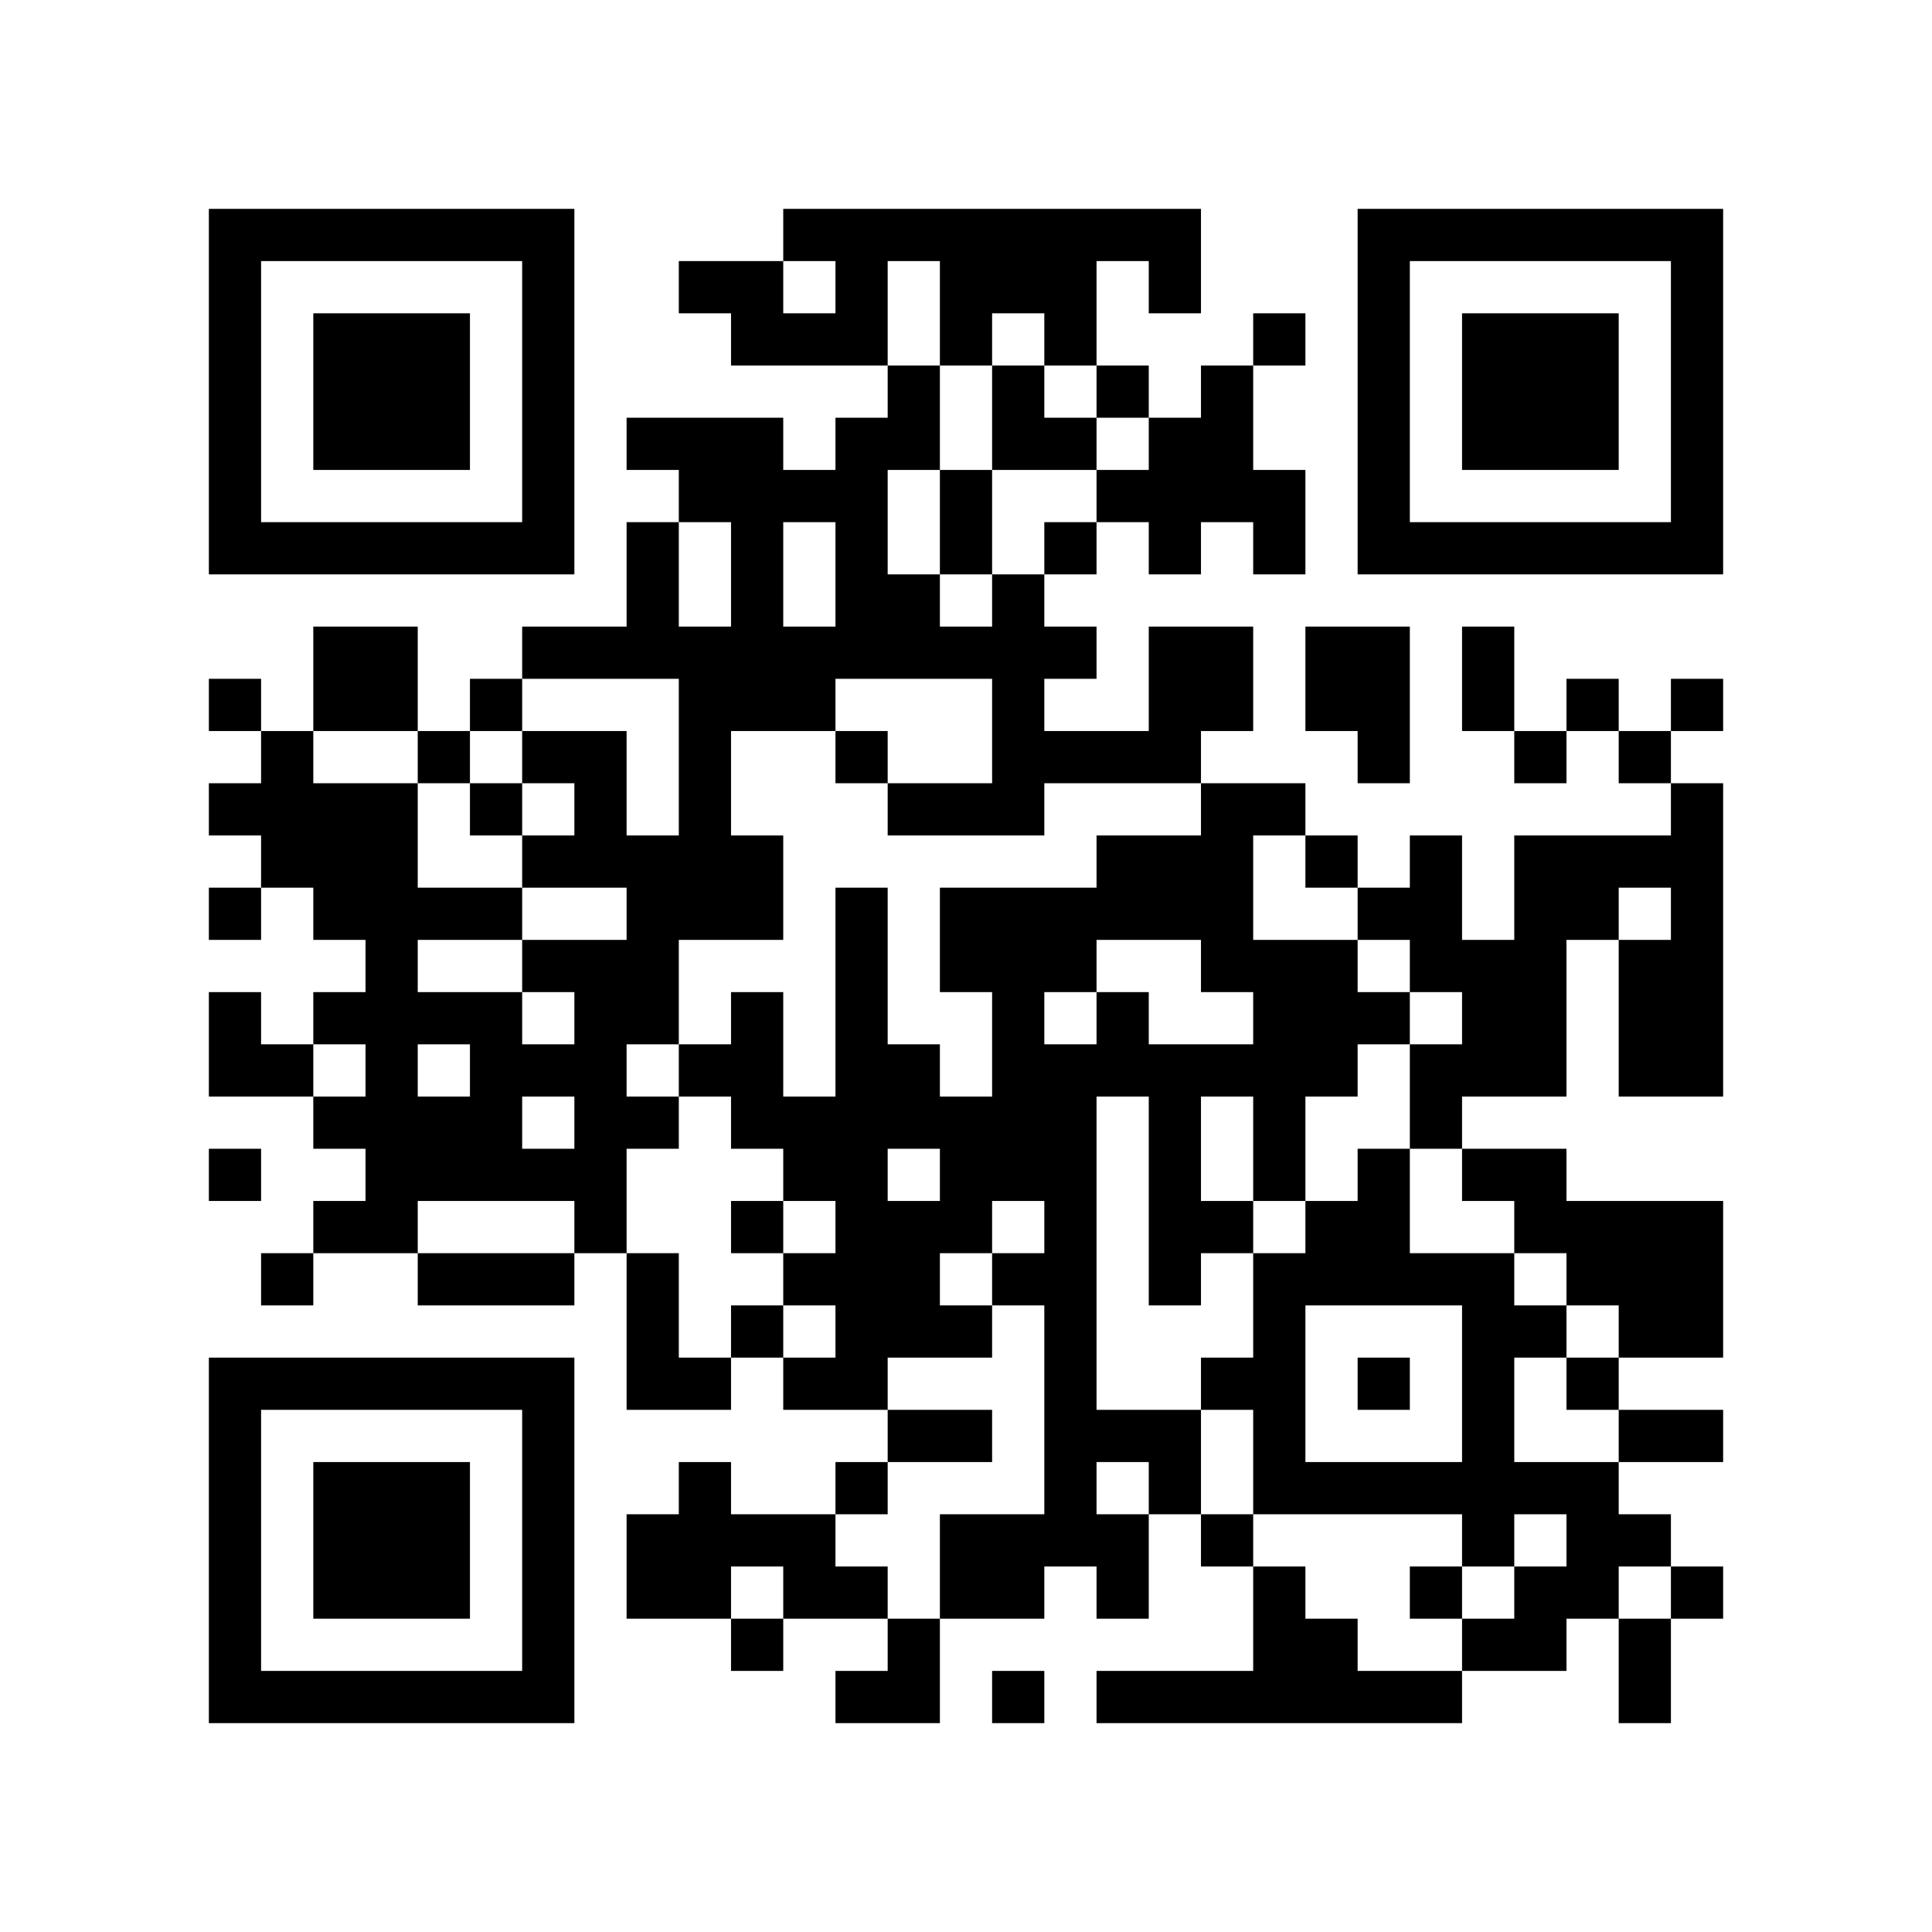
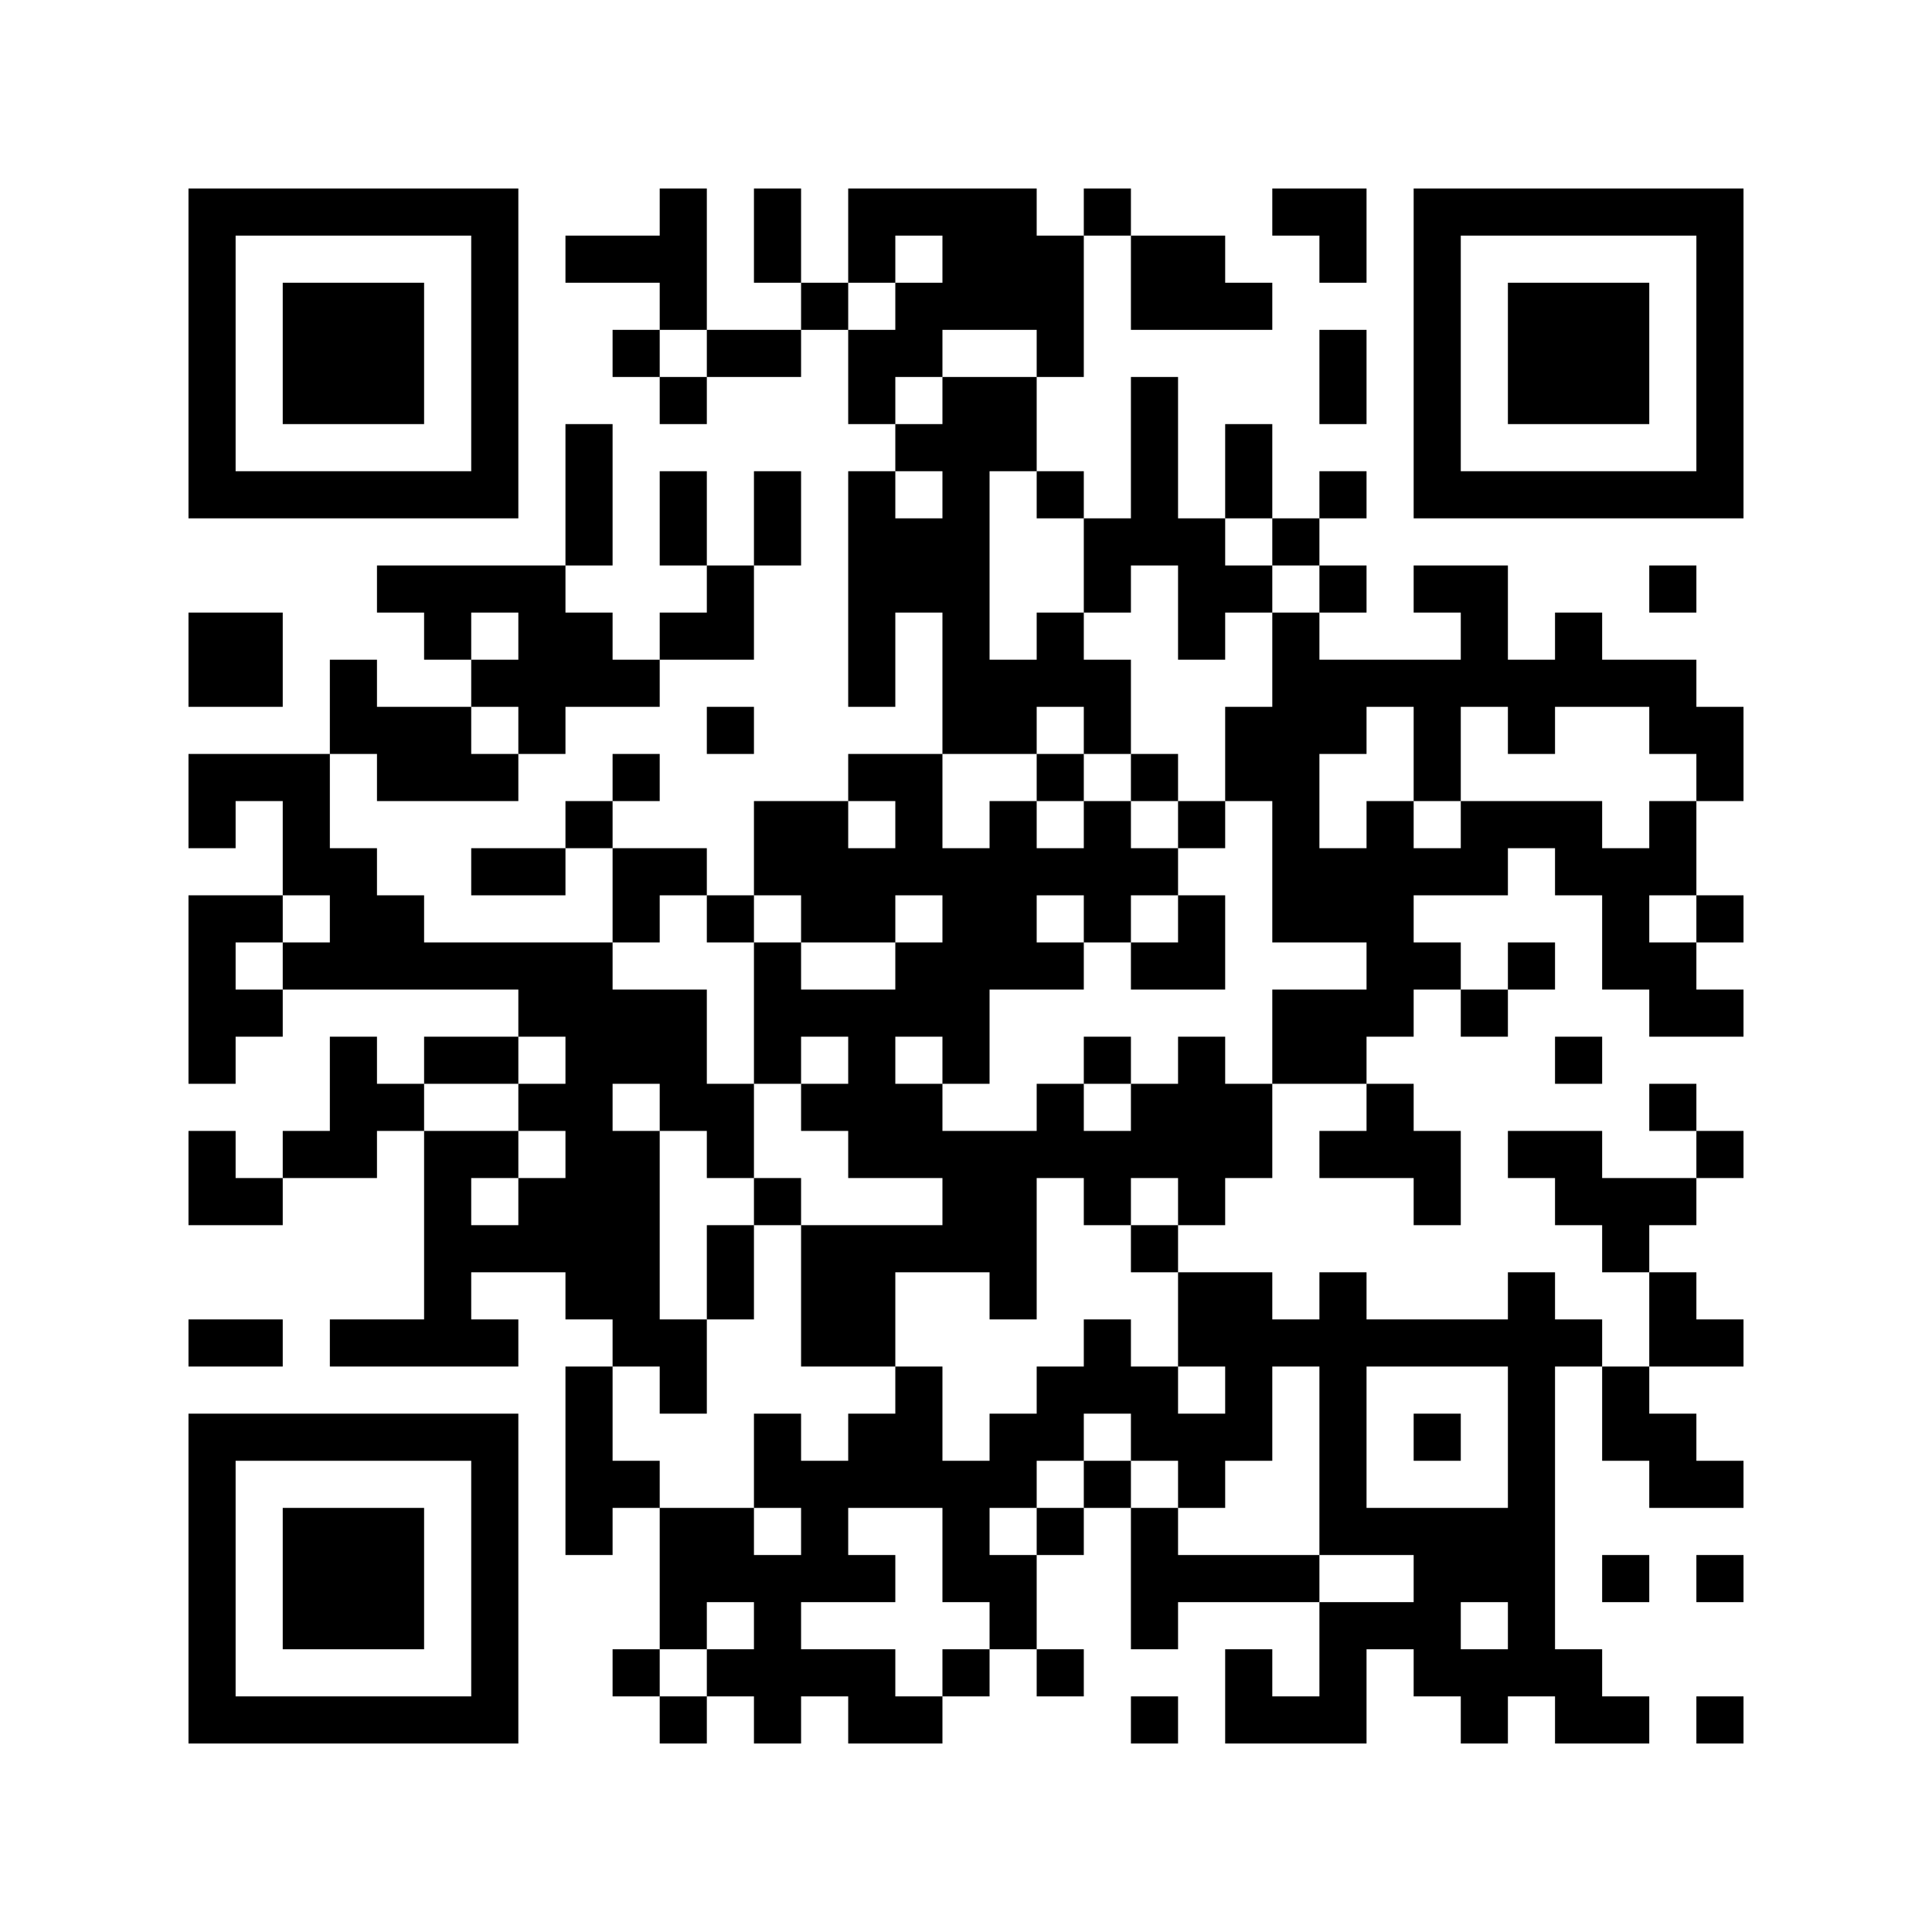
- <svg xmlns="http://www.w3.org/2000/svg" width="88.8mm" height="88.8mm" version="1.1" viewBox="0 0 88.8 88.8">
-   <path d="M9.6,9.6H12V12H9.6zM12,9.6H14.4V12H12zM14.4,9.6H16.8V12H14.4zM16.8,9.6H19.2V12H16.8zM19.2,9.6H21.6V12H19.2zM21.6,9.6H24V12H21.6zM24,9.6H26.4V12H24zM36,9.6H38.4V12H36zM38.4,9.6H40.8V12H38.4zM40.8,9.6H43.2V12H40.8zM43.2,9.6H45.6V12H43.2zM45.6,9.6H48V12H45.6zM48,9.6H50.4V12H48zM50.4,9.6H52.8V12H50.4zM52.8,9.6H55.2V12H52.8zM62.4,9.6H64.8V12H62.4zM64.8,9.6H67.2V12H64.8zM67.2,9.6H69.6V12H67.2zM69.6,9.6H72V12H69.6zM72,9.6H74.4V12H72zM74.4,9.6H76.8V12H74.4zM76.8,9.6H79.2V12H76.8zM9.6,12H12V14.4H9.6zM24,12H26.4V14.4H24zM31.2,12H33.6V14.4H31.2zM33.6,12H36V14.4H33.6zM38.4,12H40.8V14.4H38.4zM43.2,12H45.6V14.4H43.2zM45.6,12H48V14.4H45.6zM48,12H50.4V14.4H48zM52.8,12H55.2V14.4H52.8zM62.4,12H64.8V14.4H62.4zM76.8,12H79.2V14.4H76.8zM9.6,14.4H12V16.8H9.6zM14.4,14.4H16.8V16.8H14.4zM16.8,14.4H19.2V16.8H16.8zM19.2,14.4H21.6V16.8H19.2zM24,14.4H26.4V16.8H24zM33.6,14.4H36V16.8H33.6zM36,14.4H38.4V16.8H36zM38.4,14.4H40.8V16.8H38.4zM43.2,14.4H45.6V16.8H43.2zM48,14.4H50.4V16.8H48zM57.6,14.4H60V16.8H57.6zM62.4,14.4H64.8V16.8H62.4zM67.2,14.4H69.6V16.8H67.2zM69.6,14.4H72V16.8H69.6zM72,14.4H74.4V16.8H72zM76.8,14.4H79.2V16.8H76.8zM9.6,16.8H12V19.2H9.6zM14.4,16.8H16.8V19.2H14.4zM16.8,16.8H19.2V19.2H16.8zM19.2,16.8H21.6V19.2H19.2zM24,16.8H26.4V19.2H24zM40.8,16.8H43.2V19.2H40.8zM45.6,16.8H48V19.2H45.6zM50.4,16.8H52.8V19.2H50.4zM55.2,16.8H57.6V19.2H55.2zM62.4,16.8H64.8V19.2H62.4zM67.2,16.8H69.6V19.2H67.2zM69.6,16.8H72V19.2H69.6zM72,16.8H74.4V19.2H72zM76.8,16.8H79.2V19.2H76.8zM9.6,19.2H12V21.6H9.6zM14.4,19.2H16.8V21.6H14.4zM16.8,19.2H19.2V21.6H16.8zM19.2,19.2H21.6V21.6H19.2zM24,19.2H26.4V21.6H24zM28.8,19.2H31.2V21.6H28.8zM31.2,19.2H33.6V21.6H31.2zM33.6,19.2H36V21.6H33.6zM38.4,19.2H40.8V21.6H38.4zM40.8,19.2H43.2V21.6H40.8zM45.6,19.2H48V21.6H45.6zM48,19.2H50.4V21.6H48zM52.8,19.2H55.2V21.6H52.8zM55.2,19.2H57.6V21.6H55.2zM62.4,19.2H64.8V21.6H62.4zM67.2,19.2H69.6V21.6H67.2zM69.6,19.2H72V21.6H69.6zM72,19.2H74.4V21.6H72zM76.8,19.2H79.2V21.6H76.8zM9.6,21.6H12V24H9.6zM24,21.6H26.4V24H24zM31.2,21.6H33.6V24H31.2zM33.6,21.6H36V24H33.6zM36,21.6H38.4V24H36zM38.4,21.6H40.8V24H38.4zM43.2,21.6H45.6V24H43.2zM50.4,21.6H52.8V24H50.4zM52.8,21.6H55.2V24H52.8zM55.2,21.6H57.6V24H55.2zM57.6,21.6H60V24H57.6zM62.4,21.6H64.8V24H62.4zM76.8,21.6H79.2V24H76.8zM9.6,24H12V26.4H9.6zM12,24H14.4V26.4H12zM14.4,24H16.8V26.4H14.4zM16.8,24H19.2V26.4H16.8zM19.2,24H21.6V26.4H19.2zM21.6,24H24V26.4H21.6zM24,24H26.4V26.4H24zM28.8,24H31.2V26.4H28.8zM33.6,24H36V26.4H33.6zM38.4,24H40.8V26.4H38.4zM43.2,24H45.6V26.4H43.2zM48,24H50.4V26.4H48zM52.8,24H55.2V26.4H52.8zM57.6,24H60V26.4H57.6zM62.4,24H64.8V26.4H62.4zM64.8,24H67.2V26.4H64.8zM67.2,24H69.6V26.4H67.2zM69.6,24H72V26.4H69.6zM72,24H74.4V26.4H72zM74.4,24H76.8V26.4H74.4zM76.8,24H79.2V26.4H76.8zM28.8,26.4H31.2V28.8H28.8zM33.6,26.4H36V28.8H33.6zM38.4,26.4H40.8V28.8H38.4zM40.8,26.4H43.2V28.8H40.8zM45.6,26.4H48V28.8H45.6zM14.4,28.8H16.8V31.2H14.4zM16.8,28.8H19.2V31.2H16.8zM24,28.8H26.4V31.2H24zM26.4,28.8H28.8V31.2H26.4zM28.8,28.8H31.2V31.2H28.8zM31.2,28.8H33.6V31.2H31.2zM33.6,28.8H36V31.2H33.6zM36,28.8H38.4V31.2H36zM38.4,28.8H40.8V31.2H38.4zM40.8,28.8H43.2V31.2H40.8zM43.2,28.8H45.6V31.2H43.2zM45.6,28.8H48V31.2H45.6zM48,28.8H50.4V31.2H48zM52.8,28.8H55.2V31.2H52.8zM55.2,28.8H57.6V31.2H55.2zM60,28.8H62.4V31.2H60zM62.4,28.8H64.8V31.2H62.4zM67.2,28.8H69.6V31.2H67.2zM9.6,31.2H12V33.6H9.6zM14.4,31.2H16.8V33.6H14.4zM16.8,31.2H19.2V33.6H16.8zM21.6,31.2H24V33.6H21.6zM31.2,31.2H33.6V33.6H31.2zM33.6,31.2H36V33.6H33.6zM36,31.2H38.4V33.6H36zM45.6,31.2H48V33.6H45.6zM52.8,31.2H55.2V33.6H52.8zM55.2,31.2H57.6V33.6H55.2zM60,31.2H62.4V33.6H60zM62.4,31.2H64.8V33.6H62.4zM67.2,31.2H69.6V33.6H67.2zM72,31.2H74.4V33.6H72zM76.8,31.2H79.2V33.6H76.8zM12,33.6H14.4V36H12zM19.2,33.6H21.6V36H19.2zM24,33.6H26.4V36H24zM26.4,33.6H28.8V36H26.4zM31.2,33.6H33.6V36H31.2zM38.4,33.6H40.8V36H38.4zM45.6,33.6H48V36H45.6zM48,33.6H50.4V36H48zM50.4,33.6H52.8V36H50.4zM52.8,33.6H55.2V36H52.8zM62.4,33.6H64.8V36H62.4zM69.6,33.6H72V36H69.6zM74.4,33.6H76.8V36H74.4zM9.6,36H12V38.4H9.6zM12,36H14.4V38.4H12zM14.4,36H16.8V38.4H14.4zM16.8,36H19.2V38.4H16.8zM21.6,36H24V38.4H21.6zM26.4,36H28.8V38.4H26.4zM31.2,36H33.6V38.4H31.2zM40.8,36H43.2V38.4H40.8zM43.2,36H45.6V38.4H43.2zM45.6,36H48V38.4H45.6zM55.2,36H57.6V38.4H55.2zM57.6,36H60V38.4H57.6zM76.8,36H79.2V38.4H76.8zM12,38.4H14.4V40.8H12zM14.4,38.4H16.8V40.8H14.4zM16.8,38.4H19.2V40.8H16.8zM24,38.4H26.4V40.8H24zM26.4,38.4H28.8V40.8H26.4zM28.8,38.4H31.2V40.8H28.8zM31.2,38.4H33.6V40.8H31.2zM33.6,38.4H36V40.8H33.6zM50.4,38.4H52.8V40.8H50.4zM52.8,38.4H55.2V40.8H52.8zM55.2,38.4H57.6V40.8H55.2zM60,38.4H62.4V40.8H60zM64.8,38.4H67.2V40.8H64.8zM69.6,38.4H72V40.8H69.6zM72,38.4H74.4V40.8H72zM74.4,38.4H76.8V40.8H74.4zM76.8,38.4H79.2V40.8H76.8zM9.6,40.8H12V43.2H9.6zM14.4,40.8H16.8V43.2H14.4zM16.8,40.8H19.2V43.2H16.8zM19.2,40.8H21.6V43.2H19.2zM21.6,40.8H24V43.2H21.6zM28.8,40.8H31.2V43.2H28.8zM31.2,40.8H33.6V43.2H31.2zM33.6,40.8H36V43.2H33.6zM38.4,40.8H40.8V43.2H38.4zM43.2,40.8H45.6V43.2H43.2zM45.6,40.8H48V43.2H45.6zM48,40.8H50.4V43.2H48zM50.4,40.8H52.8V43.2H50.4zM52.8,40.8H55.2V43.2H52.8zM55.2,40.8H57.6V43.2H55.2zM62.4,40.8H64.8V43.2H62.4zM64.8,40.8H67.2V43.2H64.8zM69.6,40.8H72V43.2H69.6zM72,40.8H74.4V43.2H72zM76.8,40.8H79.2V43.2H76.8zM16.8,43.2H19.2V45.6H16.8zM24,43.2H26.4V45.6H24zM26.4,43.2H28.8V45.6H26.4zM28.8,43.2H31.2V45.6H28.8zM38.4,43.2H40.8V45.6H38.4zM43.2,43.2H45.6V45.6H43.2zM45.6,43.2H48V45.6H45.6zM48,43.2H50.4V45.6H48zM55.2,43.2H57.6V45.6H55.2zM57.6,43.2H60V45.6H57.6zM60,43.2H62.4V45.6H60zM64.8,43.2H67.2V45.6H64.8zM67.2,43.2H69.6V45.6H67.2zM69.6,43.2H72V45.6H69.6zM74.4,43.2H76.8V45.6H74.4zM76.8,43.2H79.2V45.6H76.8zM9.6,45.6H12V48H9.6zM14.4,45.6H16.8V48H14.4zM16.8,45.6H19.2V48H16.8zM19.2,45.6H21.6V48H19.2zM21.6,45.6H24V48H21.6zM26.4,45.6H28.8V48H26.4zM28.8,45.6H31.2V48H28.8zM33.6,45.6H36V48H33.6zM38.4,45.6H40.8V48H38.4zM45.6,45.6H48V48H45.6zM50.4,45.6H52.8V48H50.4zM57.6,45.6H60V48H57.6zM60,45.6H62.4V48H60zM62.4,45.6H64.8V48H62.4zM67.2,45.6H69.6V48H67.2zM69.6,45.6H72V48H69.6zM74.4,45.6H76.8V48H74.4zM76.8,45.6H79.2V48H76.8zM9.6,48H12V50.4H9.6zM12,48H14.4V50.4H12zM16.8,48H19.2V50.4H16.8zM21.6,48H24V50.4H21.6zM24,48H26.4V50.4H24zM26.4,48H28.8V50.4H26.4zM31.2,48H33.6V50.4H31.2zM33.6,48H36V50.4H33.6zM38.4,48H40.8V50.4H38.4zM40.8,48H43.2V50.4H40.8zM45.6,48H48V50.4H45.6zM48,48H50.4V50.4H48zM50.4,48H52.8V50.4H50.4zM52.8,48H55.2V50.4H52.8zM55.2,48H57.6V50.4H55.2zM57.6,48H60V50.4H57.6zM60,48H62.4V50.4H60zM64.8,48H67.2V50.4H64.8zM67.2,48H69.6V50.4H67.2zM69.6,48H72V50.4H69.6zM74.4,48H76.8V50.4H74.4zM76.8,48H79.2V50.4H76.8zM14.4,50.4H16.8V52.8H14.4zM16.8,50.4H19.2V52.8H16.8zM19.2,50.4H21.6V52.8H19.2zM21.6,50.4H24V52.8H21.6zM26.4,50.4H28.8V52.8H26.4zM28.8,50.4H31.2V52.8H28.8zM33.6,50.4H36V52.8H33.6zM36,50.4H38.4V52.8H36zM38.4,50.4H40.8V52.8H38.4zM40.8,50.4H43.2V52.8H40.8zM43.2,50.4H45.6V52.8H43.2zM45.6,50.4H48V52.8H45.6zM48,50.4H50.4V52.8H48zM52.8,50.4H55.2V52.8H52.8zM57.6,50.4H60V52.8H57.6zM64.8,50.4H67.2V52.8H64.8zM9.6,52.8H12V55.2H9.6zM16.8,52.8H19.2V55.2H16.8zM19.2,52.8H21.6V55.2H19.2zM21.6,52.8H24V55.2H21.6zM24,52.8H26.4V55.2H24zM26.4,52.8H28.8V55.2H26.4zM36,52.8H38.4V55.2H36zM38.4,52.8H40.8V55.2H38.4zM43.2,52.8H45.6V55.2H43.2zM45.6,52.8H48V55.2H45.6zM48,52.8H50.4V55.2H48zM52.8,52.8H55.2V55.2H52.8zM57.6,52.8H60V55.2H57.6zM62.4,52.8H64.8V55.2H62.4zM67.2,52.8H69.6V55.2H67.2zM69.6,52.8H72V55.2H69.6zM14.4,55.2H16.8V57.6H14.4zM16.8,55.2H19.2V57.6H16.8zM26.4,55.2H28.8V57.6H26.4zM33.6,55.2H36V57.6H33.6zM38.4,55.2H40.8V57.6H38.4zM40.8,55.2H43.2V57.6H40.8zM43.2,55.2H45.6V57.6H43.2zM48,55.2H50.4V57.6H48zM52.8,55.2H55.2V57.6H52.8zM55.2,55.2H57.6V57.6H55.2zM60,55.2H62.4V57.6H60zM62.4,55.2H64.8V57.6H62.4zM69.6,55.2H72V57.6H69.6zM72,55.2H74.4V57.6H72zM74.4,55.2H76.8V57.6H74.4zM76.8,55.2H79.2V57.6H76.8zM12,57.6H14.4V60H12zM19.2,57.6H21.6V60H19.2zM21.6,57.6H24V60H21.6zM24,57.6H26.4V60H24zM28.8,57.6H31.2V60H28.8zM36,57.6H38.4V60H36zM38.4,57.6H40.8V60H38.4zM40.8,57.6H43.2V60H40.8zM45.6,57.6H48V60H45.6zM48,57.6H50.4V60H48zM52.8,57.6H55.2V60H52.8zM57.6,57.6H60V60H57.6zM60,57.6H62.4V60H60zM62.4,57.6H64.8V60H62.4zM64.8,57.6H67.2V60H64.8zM67.2,57.6H69.6V60H67.2zM72,57.6H74.4V60H72zM74.4,57.6H76.8V60H74.4zM76.8,57.6H79.2V60H76.8zM28.8,60H31.2V62.4H28.8zM33.6,60H36V62.4H33.6zM38.4,60H40.8V62.4H38.4zM40.8,60H43.2V62.4H40.8zM43.2,60H45.6V62.4H43.2zM48,60H50.4V62.4H48zM57.6,60H60V62.4H57.6zM67.2,60H69.6V62.4H67.2zM69.6,60H72V62.4H69.6zM74.4,60H76.8V62.4H74.4zM76.8,60H79.2V62.4H76.8zM9.6,62.4H12V64.8H9.6zM12,62.4H14.4V64.8H12zM14.4,62.4H16.8V64.8H14.4zM16.8,62.4H19.2V64.8H16.8zM19.2,62.4H21.6V64.8H19.2zM21.6,62.4H24V64.8H21.6zM24,62.4H26.4V64.8H24zM28.8,62.4H31.2V64.8H28.8zM31.2,62.4H33.6V64.8H31.2zM36,62.4H38.4V64.8H36zM38.4,62.4H40.8V64.8H38.4zM48,62.4H50.4V64.8H48zM55.2,62.4H57.6V64.8H55.2zM57.6,62.4H60V64.8H57.6zM62.4,62.4H64.8V64.8H62.4zM67.2,62.4H69.6V64.8H67.2zM72,62.4H74.4V64.8H72zM9.6,64.8H12V67.2H9.6zM24,64.8H26.4V67.2H24zM40.8,64.8H43.2V67.2H40.8zM43.2,64.8H45.6V67.2H43.2zM48,64.8H50.4V67.2H48zM50.4,64.8H52.8V67.2H50.4zM52.8,64.8H55.2V67.2H52.8zM57.6,64.8H60V67.2H57.6zM67.2,64.8H69.6V67.2H67.2zM74.4,64.8H76.8V67.2H74.4zM76.8,64.8H79.2V67.2H76.8zM9.6,67.2H12V69.6H9.6zM14.4,67.2H16.8V69.6H14.4zM16.8,67.2H19.2V69.6H16.8zM19.2,67.2H21.6V69.6H19.2zM24,67.2H26.4V69.6H24zM31.2,67.2H33.6V69.6H31.2zM38.4,67.2H40.8V69.6H38.4zM48,67.2H50.4V69.6H48zM52.8,67.2H55.2V69.6H52.8zM57.6,67.2H60V69.6H57.6zM60,67.2H62.4V69.6H60zM62.4,67.2H64.8V69.6H62.4zM64.8,67.2H67.2V69.6H64.8zM67.2,67.2H69.6V69.6H67.2zM69.6,67.2H72V69.6H69.6zM72,67.2H74.4V69.6H72zM9.6,69.6H12V72H9.6zM14.4,69.6H16.8V72H14.4zM16.8,69.6H19.2V72H16.8zM19.2,69.6H21.6V72H19.2zM24,69.6H26.4V72H24zM28.8,69.6H31.2V72H28.8zM31.2,69.6H33.6V72H31.2zM33.6,69.6H36V72H33.6zM36,69.6H38.4V72H36zM43.2,69.6H45.6V72H43.2zM45.6,69.6H48V72H45.6zM48,69.6H50.4V72H48zM50.4,69.6H52.8V72H50.4zM55.2,69.6H57.6V72H55.2zM67.2,69.6H69.6V72H67.2zM72,69.6H74.4V72H72zM74.4,69.6H76.8V72H74.4zM9.6,72H12V74.4H9.6zM14.4,72H16.8V74.4H14.4zM16.8,72H19.2V74.4H16.8zM19.2,72H21.6V74.4H19.2zM24,72H26.4V74.4H24zM28.8,72H31.2V74.4H28.8zM31.2,72H33.6V74.4H31.2zM36,72H38.4V74.4H36zM38.4,72H40.8V74.4H38.4zM43.2,72H45.6V74.4H43.2zM45.6,72H48V74.4H45.6zM50.4,72H52.8V74.4H50.4zM57.6,72H60V74.4H57.6zM64.8,72H67.2V74.4H64.8zM69.6,72H72V74.4H69.6zM72,72H74.4V74.4H72zM76.8,72H79.2V74.4H76.8zM9.6,74.4H12V76.8H9.6zM24,74.4H26.4V76.8H24zM33.6,74.4H36V76.8H33.6zM40.8,74.4H43.2V76.8H40.8zM57.6,74.4H60V76.8H57.6zM60,74.4H62.4V76.8H60zM67.2,74.4H69.6V76.8H67.2zM69.6,74.4H72V76.8H69.6zM74.4,74.4H76.8V76.8H74.4zM9.6,76.8H12V79.2H9.6zM12,76.8H14.4V79.2H12zM14.4,76.8H16.8V79.2H14.4zM16.8,76.8H19.2V79.2H16.8zM19.2,76.8H21.6V79.2H19.2zM21.6,76.8H24V79.2H21.6zM24,76.8H26.4V79.2H24zM38.4,76.8H40.8V79.2H38.4zM40.8,76.8H43.2V79.2H40.8zM45.6,76.8H48V79.2H45.6zM50.4,76.8H52.8V79.2H50.4zM52.8,76.8H55.2V79.2H52.8zM55.2,76.8H57.6V79.2H55.2zM57.6,76.8H60V79.2H57.6zM60,76.8H62.4V79.2H60zM62.4,76.8H64.8V79.2H62.4zM64.8,76.8H67.2V79.2H64.8zM74.4,76.8H76.8V79.2H74.4z" id="qr-path" fill="#000000" fill-opacity="1" fill-rule="nonzero" stroke="none" />
+ <svg xmlns="http://www.w3.org/2000/svg" width="98.4mm" height="98.4mm" version="1.1" viewBox="0 0 98.4 98.4">
+   <path d="M9.6,9.6H12V12H9.6zM12,9.6H14.4V12H12zM14.4,9.6H16.8V12H14.4zM16.8,9.6H19.2V12H16.8zM19.2,9.6H21.6V12H19.2zM21.6,9.6H24V12H21.6zM24,9.6H26.4V12H24zM33.6,9.6H36V12H33.6zM38.4,9.6H40.8V12H38.4zM43.2,9.6H45.6V12H43.2zM45.6,9.6H48V12H45.6zM48,9.6H50.4V12H48zM50.4,9.6H52.8V12H50.4zM55.2,9.6H57.6V12H55.2zM64.8,9.6H67.2V12H64.8zM67.2,9.6H69.6V12H67.2zM72,9.6H74.4V12H72zM74.4,9.6H76.8V12H74.4zM76.8,9.6H79.2V12H76.8zM79.2,9.6H81.6V12H79.2zM81.6,9.6H84V12H81.6zM84,9.6H86.4V12H84zM86.4,9.6H88.8V12H86.4zM9.6,12H12V14.4H9.6zM24,12H26.4V14.4H24zM28.8,12H31.2V14.4H28.8zM31.2,12H33.6V14.4H31.2zM33.6,12H36V14.4H33.6zM38.4,12H40.8V14.4H38.4zM43.2,12H45.6V14.4H43.2zM48,12H50.4V14.4H48zM50.4,12H52.8V14.4H50.4zM52.8,12H55.2V14.4H52.8zM57.6,12H60V14.4H57.6zM60,12H62.4V14.4H60zM67.2,12H69.6V14.4H67.2zM72,12H74.4V14.4H72zM86.4,12H88.8V14.4H86.4zM9.6,14.4H12V16.8H9.6zM14.4,14.4H16.8V16.8H14.4zM16.8,14.4H19.2V16.8H16.8zM19.2,14.4H21.6V16.8H19.2zM24,14.4H26.4V16.8H24zM33.6,14.4H36V16.8H33.6zM40.8,14.4H43.2V16.8H40.8zM45.6,14.4H48V16.8H45.6zM48,14.4H50.4V16.8H48zM50.4,14.4H52.8V16.8H50.4zM52.8,14.4H55.2V16.8H52.8zM57.6,14.4H60V16.8H57.6zM60,14.4H62.4V16.8H60zM62.4,14.4H64.8V16.8H62.4zM72,14.4H74.4V16.8H72zM76.8,14.4H79.2V16.8H76.8zM79.2,14.4H81.6V16.8H79.2zM81.6,14.4H84V16.8H81.6zM86.4,14.4H88.8V16.8H86.4zM9.6,16.8H12V19.2H9.6zM14.4,16.8H16.8V19.2H14.4zM16.8,16.8H19.2V19.2H16.8zM19.2,16.8H21.6V19.2H19.2zM24,16.8H26.4V19.2H24zM31.2,16.8H33.6V19.2H31.2zM36,16.8H38.4V19.2H36zM38.4,16.8H40.8V19.2H38.4zM43.2,16.8H45.6V19.2H43.2zM45.6,16.8H48V19.2H45.6zM52.8,16.8H55.2V19.2H52.8zM67.2,16.8H69.6V19.2H67.2zM72,16.8H74.4V19.2H72zM76.8,16.8H79.2V19.2H76.8zM79.2,16.8H81.6V19.2H79.2zM81.6,16.8H84V19.2H81.6zM86.4,16.8H88.8V19.2H86.4zM9.6,19.2H12V21.6H9.6zM14.4,19.2H16.8V21.6H14.4zM16.8,19.2H19.2V21.6H16.8zM19.2,19.2H21.6V21.6H19.2zM24,19.2H26.4V21.6H24zM33.6,19.2H36V21.6H33.6zM43.2,19.2H45.6V21.6H43.2zM48,19.2H50.4V21.6H48zM50.4,19.2H52.8V21.6H50.4zM57.6,19.2H60V21.6H57.6zM67.2,19.2H69.6V21.6H67.2zM72,19.2H74.4V21.6H72zM76.8,19.2H79.2V21.6H76.8zM79.2,19.2H81.6V21.6H79.2zM81.6,19.2H84V21.6H81.6zM86.4,19.2H88.8V21.6H86.4zM9.6,21.6H12V24H9.6zM24,21.6H26.4V24H24zM28.8,21.6H31.2V24H28.8zM45.6,21.6H48V24H45.6zM48,21.6H50.4V24H48zM50.4,21.6H52.8V24H50.4zM57.6,21.6H60V24H57.6zM62.4,21.6H64.8V24H62.4zM72,21.6H74.4V24H72zM86.4,21.6H88.8V24H86.4zM9.6,24H12V26.4H9.6zM12,24H14.4V26.4H12zM14.4,24H16.8V26.4H14.4zM16.8,24H19.2V26.4H16.8zM19.2,24H21.6V26.4H19.2zM21.6,24H24V26.4H21.6zM24,24H26.4V26.4H24zM28.8,24H31.2V26.4H28.8zM33.6,24H36V26.4H33.6zM38.4,24H40.8V26.4H38.4zM43.2,24H45.6V26.4H43.2zM48,24H50.4V26.4H48zM52.8,24H55.2V26.4H52.8zM57.6,24H60V26.4H57.6zM62.4,24H64.8V26.4H62.4zM67.2,24H69.6V26.4H67.2zM72,24H74.4V26.4H72zM74.4,24H76.8V26.4H74.4zM76.8,24H79.2V26.4H76.8zM79.2,24H81.6V26.4H79.2zM81.6,24H84V26.4H81.6zM84,24H86.4V26.4H84zM86.4,24H88.8V26.4H86.4zM28.8,26.4H31.2V28.8H28.8zM33.6,26.4H36V28.8H33.6zM38.4,26.4H40.8V28.8H38.4zM43.2,26.4H45.6V28.8H43.2zM45.6,26.4H48V28.8H45.6zM48,26.4H50.4V28.8H48zM55.2,26.4H57.6V28.8H55.2zM57.6,26.4H60V28.8H57.6zM60,26.4H62.4V28.8H60zM64.8,26.4H67.2V28.8H64.8zM19.2,28.8H21.6V31.2H19.2zM21.6,28.8H24V31.2H21.6zM24,28.8H26.4V31.2H24zM26.4,28.8H28.8V31.2H26.4zM36,28.8H38.4V31.2H36zM43.2,28.8H45.6V31.2H43.2zM45.6,28.8H48V31.2H45.6zM48,28.8H50.4V31.2H48zM55.2,28.8H57.6V31.2H55.2zM60,28.8H62.4V31.2H60zM62.4,28.8H64.8V31.2H62.4zM67.2,28.8H69.6V31.2H67.2zM72,28.8H74.4V31.2H72zM74.4,28.8H76.8V31.2H74.4zM84,28.8H86.4V31.2H84zM9.6,31.2H12V33.6H9.6zM12,31.2H14.4V33.6H12zM21.6,31.2H24V33.6H21.6zM26.4,31.2H28.8V33.6H26.4zM28.8,31.2H31.2V33.6H28.8zM33.6,31.2H36V33.6H33.6zM36,31.2H38.4V33.6H36zM43.2,31.2H45.6V33.6H43.2zM48,31.2H50.4V33.6H48zM52.8,31.2H55.2V33.6H52.8zM60,31.2H62.4V33.6H60zM64.8,31.2H67.2V33.6H64.8zM74.4,31.2H76.8V33.6H74.4zM79.2,31.2H81.6V33.6H79.2zM9.6,33.6H12V36H9.6zM12,33.6H14.4V36H12zM16.8,33.6H19.2V36H16.8zM24,33.6H26.4V36H24zM26.4,33.6H28.8V36H26.4zM28.8,33.6H31.2V36H28.8zM31.2,33.6H33.6V36H31.2zM43.2,33.6H45.6V36H43.2zM48,33.6H50.4V36H48zM50.4,33.6H52.8V36H50.4zM52.8,33.6H55.2V36H52.8zM55.2,33.6H57.6V36H55.2zM64.8,33.6H67.2V36H64.8zM67.2,33.6H69.6V36H67.2zM69.6,33.6H72V36H69.6zM72,33.6H74.4V36H72zM74.4,33.6H76.8V36H74.4zM76.8,33.6H79.2V36H76.8zM79.2,33.6H81.6V36H79.2zM81.6,33.6H84V36H81.6zM84,33.6H86.4V36H84zM16.8,36H19.2V38.4H16.8zM19.2,36H21.6V38.4H19.2zM21.6,36H24V38.4H21.6zM26.4,36H28.8V38.4H26.4zM36,36H38.4V38.4H36zM48,36H50.4V38.4H48zM50.4,36H52.8V38.4H50.4zM55.2,36H57.6V38.4H55.2zM62.4,36H64.8V38.4H62.4zM64.8,36H67.2V38.4H64.8zM67.2,36H69.6V38.4H67.2zM72,36H74.4V38.4H72zM76.8,36H79.2V38.4H76.8zM84,36H86.4V38.4H84zM86.4,36H88.8V38.4H86.4zM9.6,38.4H12V40.8H9.6zM12,38.4H14.4V40.8H12zM14.4,38.4H16.8V40.8H14.4zM19.2,38.4H21.6V40.8H19.2zM21.6,38.4H24V40.8H21.6zM24,38.4H26.4V40.8H24zM31.2,38.4H33.6V40.8H31.2zM43.2,38.4H45.6V40.8H43.2zM45.6,38.4H48V40.8H45.6zM52.8,38.4H55.2V40.8H52.8zM57.6,38.4H60V40.8H57.6zM62.4,38.4H64.8V40.8H62.4zM64.8,38.4H67.2V40.8H64.8zM72,38.4H74.4V40.8H72zM86.4,38.4H88.8V40.8H86.4zM9.6,40.8H12V43.2H9.6zM14.4,40.8H16.8V43.2H14.4zM28.8,40.8H31.2V43.2H28.8zM38.4,40.8H40.8V43.2H38.4zM40.8,40.8H43.2V43.2H40.8zM45.6,40.8H48V43.2H45.6zM50.4,40.8H52.8V43.2H50.4zM55.2,40.8H57.6V43.2H55.2zM60,40.8H62.4V43.2H60zM64.8,40.8H67.2V43.2H64.8zM69.6,40.8H72V43.2H69.6zM74.4,40.8H76.8V43.2H74.4zM76.8,40.8H79.2V43.2H76.8zM79.2,40.8H81.6V43.2H79.2zM84,40.8H86.4V43.2H84zM14.4,43.2H16.8V45.6H14.4zM16.8,43.2H19.2V45.6H16.8zM24,43.2H26.4V45.6H24zM26.4,43.2H28.8V45.6H26.4zM31.2,43.2H33.6V45.6H31.2zM33.6,43.2H36V45.6H33.6zM38.4,43.2H40.8V45.6H38.4zM40.8,43.2H43.2V45.6H40.8zM43.2,43.2H45.6V45.6H43.2zM45.6,43.2H48V45.6H45.6zM48,43.2H50.4V45.6H48zM50.4,43.2H52.8V45.6H50.4zM52.8,43.2H55.2V45.6H52.8zM55.2,43.2H57.6V45.6H55.2zM57.6,43.2H60V45.6H57.6zM64.8,43.2H67.2V45.6H64.8zM67.2,43.2H69.6V45.6H67.2zM69.6,43.2H72V45.6H69.6zM72,43.2H74.4V45.6H72zM74.4,43.2H76.8V45.6H74.4zM79.2,43.2H81.6V45.6H79.2zM81.6,43.2H84V45.6H81.6zM84,43.2H86.4V45.6H84zM9.6,45.6H12V48H9.6zM12,45.6H14.4V48H12zM16.8,45.6H19.2V48H16.8zM19.2,45.6H21.6V48H19.2zM31.2,45.6H33.6V48H31.2zM36,45.6H38.4V48H36zM40.8,45.6H43.2V48H40.8zM43.2,45.6H45.6V48H43.2zM48,45.6H50.4V48H48zM50.4,45.6H52.8V48H50.4zM55.2,45.6H57.6V48H55.2zM60,45.6H62.4V48H60zM64.8,45.6H67.2V48H64.8zM67.2,45.6H69.6V48H67.2zM69.6,45.6H72V48H69.6zM81.6,45.6H84V48H81.6zM86.4,45.6H88.8V48H86.4zM9.6,48H12V50.4H9.6zM14.4,48H16.8V50.4H14.4zM16.8,48H19.2V50.4H16.8zM19.2,48H21.6V50.4H19.2zM21.6,48H24V50.4H21.6zM24,48H26.4V50.4H24zM26.4,48H28.8V50.4H26.4zM28.8,48H31.2V50.4H28.8zM38.4,48H40.8V50.4H38.4zM45.6,48H48V50.4H45.6zM48,48H50.4V50.4H48zM50.4,48H52.8V50.4H50.4zM52.8,48H55.2V50.4H52.8zM57.6,48H60V50.4H57.6zM60,48H62.4V50.4H60zM69.6,48H72V50.4H69.6zM72,48H74.4V50.4H72zM76.8,48H79.2V50.4H76.8zM81.6,48H84V50.4H81.6zM84,48H86.4V50.4H84zM9.6,50.4H12V52.8H9.6zM12,50.4H14.4V52.8H12zM26.4,50.4H28.8V52.8H26.4zM28.8,50.4H31.2V52.8H28.8zM31.2,50.4H33.6V52.8H31.2zM33.6,50.4H36V52.8H33.6zM38.4,50.4H40.8V52.8H38.4zM40.8,50.4H43.2V52.8H40.8zM43.2,50.4H45.6V52.8H43.2zM45.6,50.4H48V52.8H45.6zM48,50.4H50.4V52.8H48zM64.8,50.4H67.2V52.8H64.8zM67.2,50.4H69.6V52.8H67.2zM69.6,50.4H72V52.8H69.6zM74.4,50.4H76.8V52.8H74.4zM84,50.4H86.4V52.8H84zM86.4,50.4H88.8V52.8H86.4zM9.6,52.8H12V55.2H9.6zM16.8,52.8H19.2V55.2H16.8zM21.6,52.8H24V55.2H21.6zM24,52.8H26.4V55.2H24zM28.8,52.8H31.2V55.2H28.8zM31.2,52.8H33.6V55.2H31.2zM33.6,52.8H36V55.2H33.6zM38.4,52.8H40.8V55.2H38.4zM43.2,52.8H45.6V55.2H43.2zM48,52.8H50.4V55.2H48zM55.2,52.8H57.6V55.2H55.2zM60,52.8H62.4V55.2H60zM64.8,52.8H67.2V55.2H64.8zM67.2,52.8H69.6V55.2H67.2zM79.2,52.8H81.6V55.2H79.2zM16.8,55.2H19.2V57.6H16.8zM19.2,55.2H21.6V57.6H19.2zM26.4,55.2H28.8V57.6H26.4zM28.8,55.2H31.2V57.6H28.8zM33.6,55.2H36V57.6H33.6zM36,55.2H38.4V57.6H36zM40.8,55.2H43.2V57.6H40.8zM43.2,55.2H45.6V57.6H43.2zM45.6,55.2H48V57.6H45.6zM52.8,55.2H55.2V57.6H52.8zM57.6,55.2H60V57.6H57.6zM60,55.2H62.4V57.6H60zM62.4,55.2H64.8V57.6H62.4zM69.6,55.2H72V57.6H69.6zM84,55.2H86.4V57.6H84zM9.6,57.6H12V60H9.6zM14.4,57.6H16.8V60H14.4zM16.8,57.6H19.2V60H16.8zM21.6,57.6H24V60H21.6zM24,57.6H26.4V60H24zM28.8,57.6H31.2V60H28.8zM31.2,57.6H33.6V60H31.2zM36,57.6H38.4V60H36zM43.2,57.6H45.6V60H43.2zM45.6,57.6H48V60H45.6zM48,57.6H50.4V60H48zM50.4,57.6H52.8V60H50.4zM52.8,57.6H55.2V60H52.8zM55.2,57.6H57.6V60H55.2zM57.6,57.6H60V60H57.6zM60,57.6H62.4V60H60zM62.4,57.6H64.8V60H62.4zM67.2,57.6H69.6V60H67.2zM69.6,57.6H72V60H69.6zM72,57.6H74.4V60H72zM76.8,57.6H79.2V60H76.8zM79.2,57.6H81.6V60H79.2zM86.4,57.6H88.8V60H86.4zM9.6,60H12V62.4H9.6zM12,60H14.4V62.4H12zM21.6,60H24V62.4H21.6zM26.4,60H28.8V62.4H26.4zM28.8,60H31.2V62.4H28.8zM31.2,60H33.6V62.4H31.2zM38.4,60H40.8V62.4H38.4zM48,60H50.4V62.4H48zM50.4,60H52.8V62.4H50.4zM55.2,60H57.6V62.4H55.2zM60,60H62.4V62.4H60zM72,60H74.4V62.4H72zM79.2,60H81.6V62.4H79.2zM81.6,60H84V62.4H81.6zM84,60H86.4V62.4H84zM21.6,62.4H24V64.8H21.6zM24,62.4H26.4V64.8H24zM26.4,62.4H28.8V64.8H26.4zM28.8,62.4H31.2V64.8H28.8zM31.2,62.4H33.6V64.8H31.2zM36,62.4H38.4V64.8H36zM40.8,62.4H43.2V64.8H40.8zM43.2,62.4H45.6V64.8H43.2zM45.6,62.4H48V64.8H45.6zM48,62.4H50.4V64.8H48zM50.4,62.4H52.8V64.8H50.4zM57.6,62.4H60V64.8H57.6zM81.6,62.4H84V64.8H81.6zM21.6,64.8H24V67.2H21.6zM28.8,64.8H31.2V67.2H28.8zM31.2,64.8H33.6V67.2H31.2zM36,64.8H38.4V67.2H36zM40.8,64.8H43.2V67.2H40.8zM43.2,64.8H45.6V67.2H43.2zM50.4,64.8H52.8V67.2H50.4zM60,64.8H62.4V67.2H60zM62.4,64.8H64.8V67.2H62.4zM67.2,64.8H69.6V67.2H67.2zM76.8,64.8H79.2V67.2H76.8zM84,64.8H86.4V67.2H84zM9.6,67.2H12V69.6H9.6zM12,67.2H14.4V69.6H12zM16.8,67.2H19.2V69.6H16.8zM19.2,67.2H21.6V69.6H19.2zM21.6,67.2H24V69.6H21.6zM24,67.2H26.4V69.6H24zM31.2,67.2H33.6V69.6H31.2zM33.6,67.2H36V69.6H33.6zM40.8,67.2H43.2V69.6H40.8zM43.2,67.2H45.6V69.6H43.2zM55.2,67.2H57.6V69.6H55.2zM60,67.2H62.4V69.6H60zM62.4,67.2H64.8V69.6H62.4zM64.8,67.2H67.2V69.6H64.8zM67.2,67.2H69.6V69.6H67.2zM69.6,67.2H72V69.6H69.6zM72,67.2H74.4V69.6H72zM74.4,67.2H76.8V69.6H74.4zM76.8,67.2H79.2V69.6H76.8zM79.2,67.2H81.6V69.6H79.2zM84,67.2H86.4V69.6H84zM86.4,67.2H88.8V69.6H86.4zM28.8,69.6H31.2V72H28.8zM33.6,69.6H36V72H33.6zM45.6,69.6H48V72H45.6zM52.8,69.6H55.2V72H52.8zM55.2,69.6H57.6V72H55.2zM57.6,69.6H60V72H57.6zM62.4,69.6H64.8V72H62.4zM67.2,69.6H69.6V72H67.2zM76.8,69.6H79.2V72H76.8zM81.6,69.6H84V72H81.6zM9.6,72H12V74.4H9.6zM12,72H14.4V74.4H12zM14.4,72H16.8V74.4H14.4zM16.8,72H19.2V74.4H16.8zM19.2,72H21.6V74.4H19.2zM21.6,72H24V74.4H21.6zM24,72H26.4V74.4H24zM28.8,72H31.2V74.4H28.8zM38.4,72H40.8V74.4H38.4zM43.2,72H45.6V74.4H43.2zM45.6,72H48V74.4H45.6zM50.4,72H52.8V74.4H50.4zM52.8,72H55.2V74.4H52.8zM57.6,72H60V74.4H57.6zM60,72H62.4V74.4H60zM62.4,72H64.8V74.4H62.4zM67.2,72H69.6V74.4H67.2zM72,72H74.4V74.4H72zM76.8,72H79.2V74.4H76.8zM81.6,72H84V74.4H81.6zM84,72H86.4V74.4H84zM9.6,74.4H12V76.8H9.6zM24,74.4H26.4V76.8H24zM28.8,74.4H31.2V76.8H28.8zM31.2,74.4H33.6V76.8H31.2zM38.4,74.4H40.8V76.8H38.4zM40.8,74.4H43.2V76.8H40.8zM43.2,74.4H45.6V76.8H43.2zM45.6,74.4H48V76.8H45.6zM48,74.4H50.4V76.8H48zM50.4,74.4H52.8V76.8H50.4zM55.2,74.4H57.6V76.8H55.2zM60,74.4H62.4V76.8H60zM67.2,74.4H69.6V76.8H67.2zM76.8,74.4H79.2V76.8H76.8zM84,74.4H86.4V76.8H84zM86.4,74.4H88.8V76.8H86.4zM9.6,76.8H12V79.2H9.6zM14.4,76.8H16.8V79.2H14.4zM16.8,76.8H19.2V79.2H16.8zM19.2,76.8H21.6V79.2H19.2zM24,76.8H26.4V79.2H24zM28.8,76.8H31.2V79.2H28.8zM33.6,76.8H36V79.2H33.6zM36,76.8H38.4V79.2H36zM40.8,76.8H43.2V79.2H40.8zM48,76.8H50.4V79.2H48zM52.8,76.8H55.2V79.2H52.8zM57.6,76.8H60V79.2H57.6zM67.2,76.8H69.6V79.2H67.2zM69.6,76.8H72V79.2H69.6zM72,76.8H74.4V79.2H72zM74.4,76.8H76.8V79.2H74.4zM76.8,76.8H79.2V79.2H76.8zM9.6,79.2H12V81.6H9.6zM14.4,79.2H16.8V81.6H14.4zM16.8,79.2H19.2V81.6H16.8zM19.2,79.2H21.6V81.6H19.2zM24,79.2H26.4V81.6H24zM33.6,79.2H36V81.6H33.6zM36,79.2H38.4V81.6H36zM38.4,79.2H40.8V81.6H38.4zM40.8,79.2H43.2V81.6H40.8zM43.2,79.2H45.6V81.6H43.2zM48,79.2H50.4V81.6H48zM50.4,79.2H52.8V81.6H50.4zM57.6,79.2H60V81.6H57.6zM60,79.2H62.4V81.6H60zM62.4,79.2H64.8V81.6H62.4zM64.8,79.2H67.2V81.6H64.8zM72,79.2H74.4V81.6H72zM74.4,79.2H76.8V81.6H74.4zM76.8,79.2H79.2V81.6H76.8zM81.6,79.2H84V81.6H81.6zM86.4,79.2H88.8V81.6H86.4zM9.6,81.6H12V84H9.6zM14.4,81.6H16.8V84H14.4zM16.8,81.6H19.2V84H16.8zM19.2,81.6H21.6V84H19.2zM24,81.6H26.4V84H24zM33.6,81.6H36V84H33.6zM38.4,81.6H40.8V84H38.4zM50.4,81.6H52.8V84H50.4zM57.6,81.6H60V84H57.6zM67.2,81.6H69.6V84H67.2zM69.6,81.6H72V84H69.6zM72,81.6H74.4V84H72zM76.8,81.6H79.2V84H76.8zM9.6,84H12V86.4H9.6zM24,84H26.4V86.4H24zM31.2,84H33.6V86.4H31.2zM36,84H38.4V86.4H36zM38.4,84H40.8V86.4H38.4zM40.8,84H43.2V86.4H40.8zM43.2,84H45.6V86.4H43.2zM48,84H50.4V86.4H48zM52.8,84H55.2V86.4H52.8zM62.4,84H64.8V86.4H62.4zM67.2,84H69.6V86.4H67.2zM72,84H74.4V86.4H72zM74.4,84H76.8V86.4H74.4zM76.8,84H79.2V86.4H76.8zM79.2,84H81.6V86.4H79.2zM9.6,86.4H12V88.8H9.6zM12,86.4H14.4V88.8H12zM14.4,86.4H16.8V88.8H14.4zM16.8,86.4H19.2V88.8H16.8zM19.2,86.4H21.6V88.8H19.2zM21.6,86.4H24V88.8H21.6zM24,86.4H26.4V88.8H24zM33.6,86.4H36V88.8H33.6zM38.4,86.4H40.8V88.8H38.4zM43.2,86.4H45.6V88.8H43.2zM45.6,86.4H48V88.8H45.6zM57.6,86.4H60V88.8H57.6zM62.4,86.4H64.8V88.8H62.4zM64.8,86.4H67.2V88.8H64.8zM67.2,86.4H69.6V88.8H67.2zM74.4,86.4H76.8V88.8H74.4zM79.2,86.4H81.6V88.8H79.2zM81.6,86.4H84V88.8H81.6zM86.4,86.4H88.8V88.8H86.4z" id="qr-path" fill="#000000" fill-opacity="1" fill-rule="nonzero" stroke="none" />
</svg>
